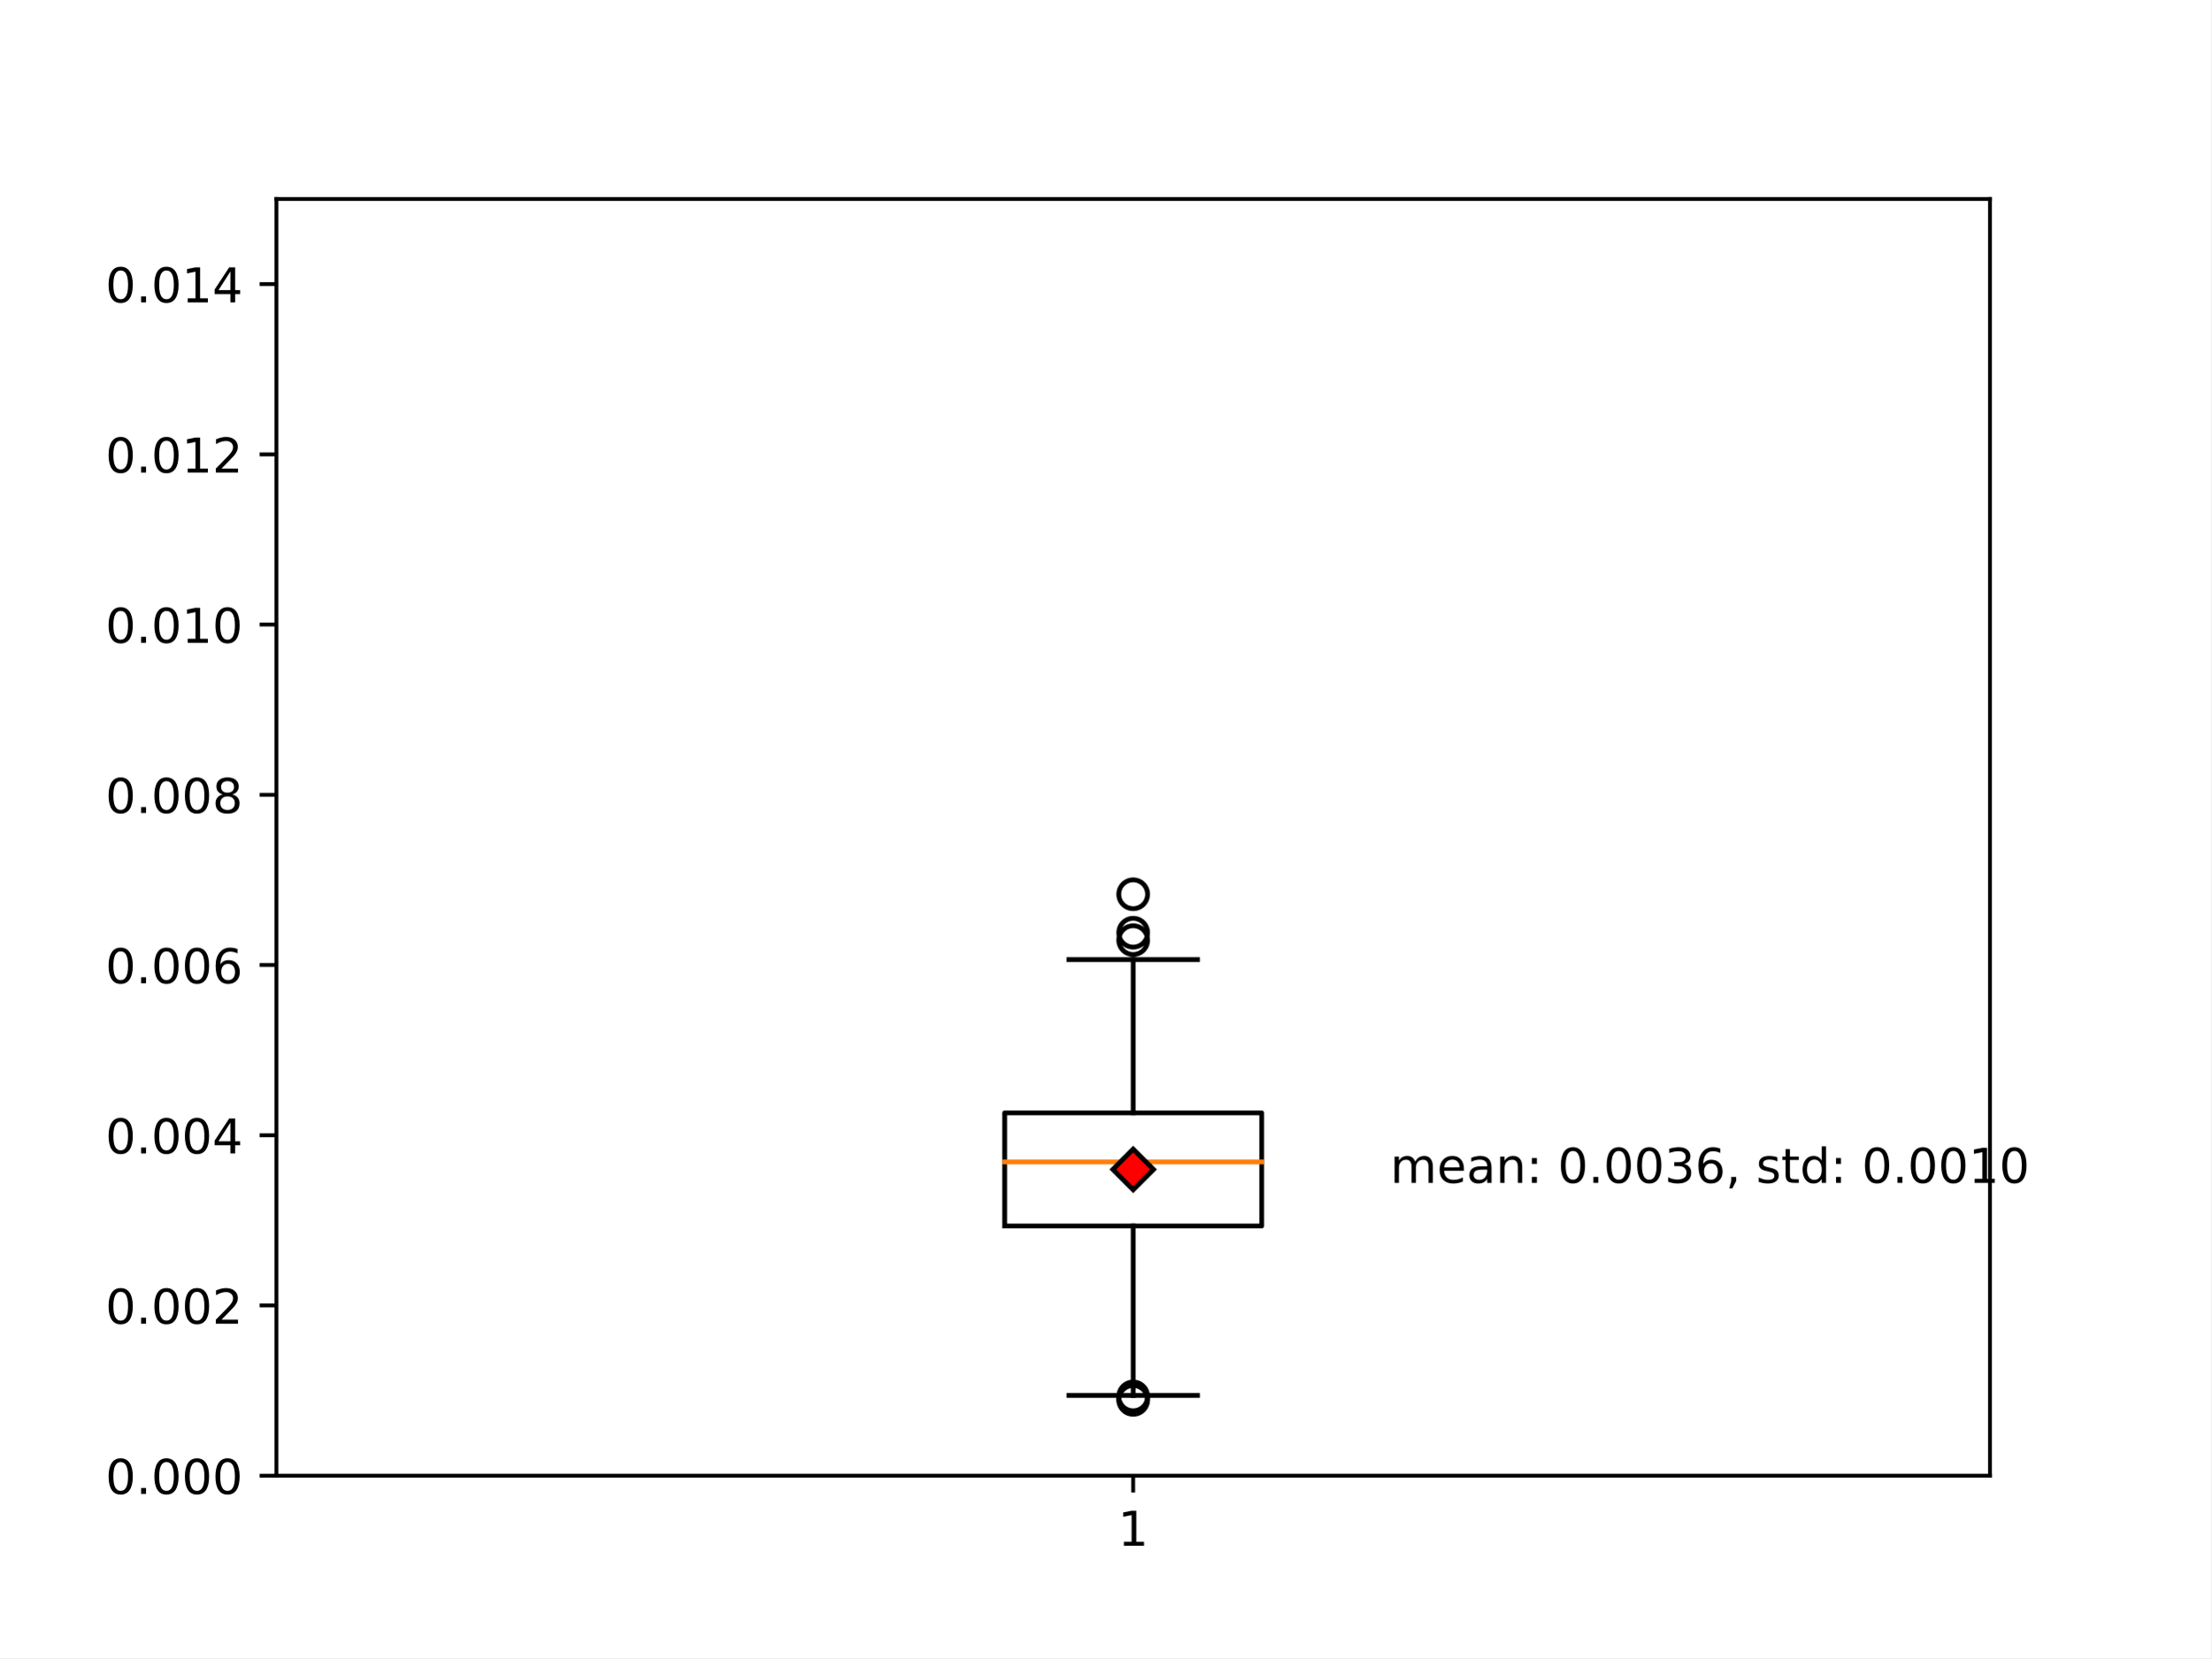
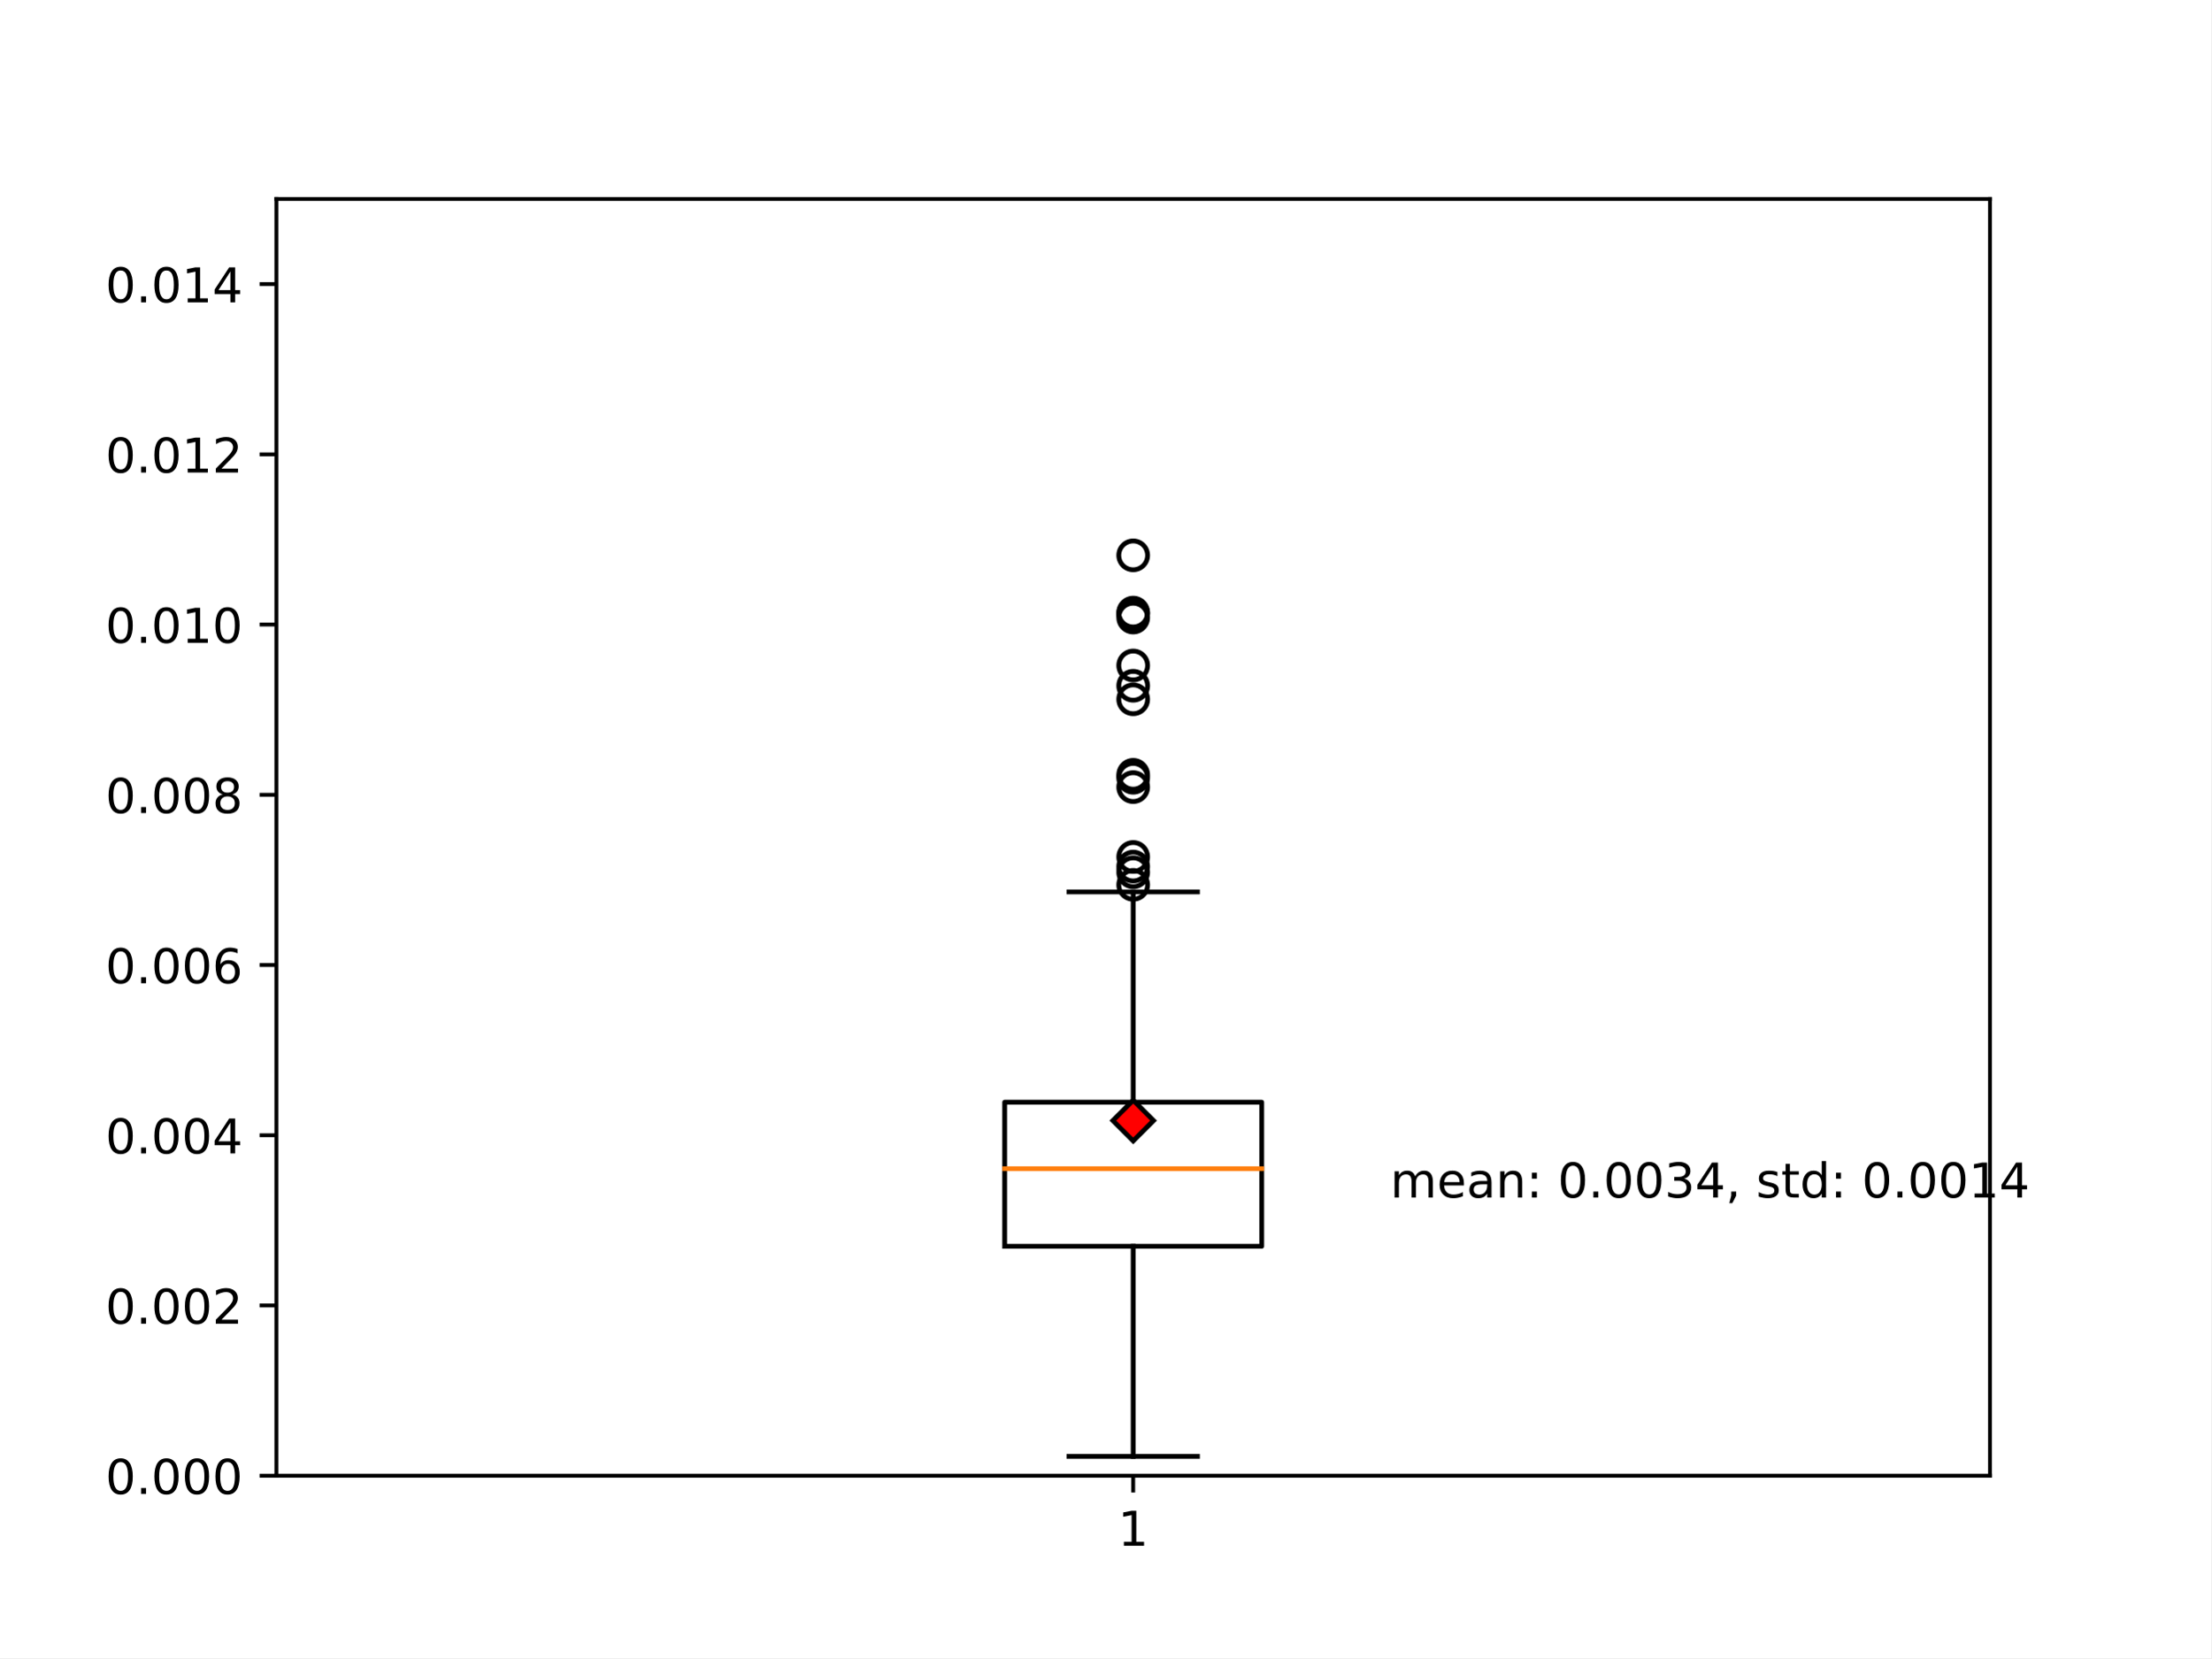
<svg xmlns="http://www.w3.org/2000/svg" xmlns:xlink="http://www.w3.org/1999/xlink" width="460.8pt" height="345.6pt" viewBox="0 0 460.8 345.6" version="1.1">
  <defs>
    <style type="text/css">*{stroke-linejoin: round; stroke-linecap: butt}</style>
  </defs>
  <g id="figure_1">
    <g id="patch_1">
      <path d="M 0 345.6  L 460.8 345.6  L 460.8 0  L 0 0  z " style="fill: #ffffff" />
    </g>
    <g id="axes_1">
      <g id="patch_2">
        <path d="M 57.6 307.584  L 414.72 307.584  L 414.72 41.472  L 57.6 41.472  z " style="fill: #ffffff" />
      </g>
      <g id="matplotlib.axis_1">
        <g id="xtick_1">
          <g id="line2d_1">
            <defs>
-               <path id="mf15229076b" d="M 0 0  L 0 3.5  " style="stroke: #000000; stroke-width: 0.8" />
+               <path id="m33edbf1183" d="M 0 0  L 0 3.5  " style="stroke: #000000; stroke-width: 0.8" />
            </defs>
            <g>
-               <use xlink:href="#mf15229076b" x="236.16" y="307.584" style="stroke: #000000; stroke-width: 0.8" />
+               <use xlink:href="#m33edbf1183" x="236.16" y="307.584" style="stroke: #000000; stroke-width: 0.8" />
            </g>
          </g>
          <g id="text_1">
            <g transform="translate(232.9787 322.1824) scale(0.1 -0.1)">
              <defs>
                <path id="DejaVuSans-31" d="M 794 531  L 1825 531  L 1825 4091  L 703 3866  L 703 4441  L 1819 4666  L 2450 4666  L 2450 531  L 3481 531  L 3481 0  L 794 0  L 794 531  z " transform="scale(0.015625)" />
              </defs>
              <use xlink:href="#DejaVuSans-31" />
            </g>
          </g>
        </g>
      </g>
      <g id="matplotlib.axis_2">
        <g id="ytick_1">
          <g id="line2d_2">
            <defs>
-               <path id="m65360f04e8" d="M 0 0  L -3.5 0  " style="stroke: #000000; stroke-width: 0.8" />
+               <path id="m311f5403de" d="M 0 0  L -3.5 0  " style="stroke: #000000; stroke-width: 0.8" />
            </defs>
            <g>
-               <use xlink:href="#m65360f04e8" x="57.6" y="307.584" style="stroke: #000000; stroke-width: 0.8" />
+               <use xlink:href="#m311f5403de" x="57.6" y="307.584" style="stroke: #000000; stroke-width: 0.8" />
            </g>
          </g>
          <g id="text_2">
            <g transform="translate(21.97188 311.3832) scale(0.1 -0.1)">
              <defs>
                <path id="DejaVuSans-30" d="M 2034 4250  Q 1547 4250 1301 3770  Q 1056 3291 1056 2328  Q 1056 1369 1301 889  Q 1547 409 2034 409  Q 2525 409 2770 889  Q 3016 1369 3016 2328  Q 3016 3291 2770 3770  Q 2525 4250 2034 4250  z M 2034 4750  Q 2819 4750 3233 4129  Q 3647 3509 3647 2328  Q 3647 1150 3233 529  Q 2819 -91 2034 -91  Q 1250 -91 836 529  Q 422 1150 422 2328  Q 422 3509 836 4129  Q 1250 4750 2034 4750  z " transform="scale(0.015625)" />
                <path id="DejaVuSans-2e" d="M 684 794  L 1344 794  L 1344 0  L 684 0  L 684 794  z " transform="scale(0.015625)" />
              </defs>
              <use xlink:href="#DejaVuSans-30" />
              <use xlink:href="#DejaVuSans-2e" x="63.623" />
              <use xlink:href="#DejaVuSans-30" x="95.41" />
              <use xlink:href="#DejaVuSans-30" x="159.033" />
              <use xlink:href="#DejaVuSans-30" x="222.656" />
            </g>
          </g>
        </g>
        <g id="ytick_2">
          <g id="line2d_3">
            <g>
-               <use xlink:href="#m65360f04e8" x="57.6" y="272.102" style="stroke: #000000; stroke-width: 0.8" />
+               <use xlink:href="#m311f5403de" x="57.6" y="272.102" style="stroke: #000000; stroke-width: 0.8" />
            </g>
          </g>
          <g id="text_3">
            <g transform="translate(21.97188 275.9016) scale(0.1 -0.1)">
              <defs>
                <path id="DejaVuSans-32" d="M 1228 531  L 3431 531  L 3431 0  L 469 0  L 469 531  Q 828 903 1448 1529  Q 2069 2156 2228 2338  Q 2531 2678 2651 2914  Q 2772 3150 2772 3378  Q 2772 3750 2511 3984  Q 2250 4219 1831 4219  Q 1534 4219 1204 4116  Q 875 4013 500 3803  L 500 4441  Q 881 4594 1212 4672  Q 1544 4750 1819 4750  Q 2544 4750 2975 4387  Q 3406 4025 3406 3419  Q 3406 3131 3298 2873  Q 3191 2616 2906 2266  Q 2828 2175 2409 1742  Q 1991 1309 1228 531  z " transform="scale(0.015625)" />
              </defs>
              <use xlink:href="#DejaVuSans-30" />
              <use xlink:href="#DejaVuSans-2e" x="63.623" />
              <use xlink:href="#DejaVuSans-30" x="95.41" />
              <use xlink:href="#DejaVuSans-30" x="159.033" />
              <use xlink:href="#DejaVuSans-32" x="222.656" />
            </g>
          </g>
        </g>
        <g id="ytick_3">
          <g id="line2d_4">
            <g>
-               <use xlink:href="#m65360f04e8" x="57.6" y="236.621" style="stroke: #000000; stroke-width: 0.8" />
+               <use xlink:href="#m311f5403de" x="57.6" y="236.621" style="stroke: #000000; stroke-width: 0.8" />
            </g>
          </g>
          <g id="text_4">
            <g transform="translate(21.97188 240.42) scale(0.1 -0.1)">
              <defs>
                <path id="DejaVuSans-34" d="M 2419 4116  L 825 1625  L 2419 1625  L 2419 4116  z M 2253 4666  L 3047 4666  L 3047 1625  L 3713 1625  L 3713 1100  L 3047 1100  L 3047 0  L 2419 0  L 2419 1100  L 313 1100  L 313 1709  L 2253 4666  z " transform="scale(0.015625)" />
              </defs>
              <use xlink:href="#DejaVuSans-30" />
              <use xlink:href="#DejaVuSans-2e" x="63.623" />
              <use xlink:href="#DejaVuSans-30" x="95.41" />
              <use xlink:href="#DejaVuSans-30" x="159.033" />
              <use xlink:href="#DejaVuSans-34" x="222.656" />
            </g>
          </g>
        </g>
        <g id="ytick_4">
          <g id="line2d_5">
            <g>
-               <use xlink:href="#m65360f04e8" x="57.6" y="201.139" style="stroke: #000000; stroke-width: 0.8" />
+               <use xlink:href="#m311f5403de" x="57.6" y="201.139" style="stroke: #000000; stroke-width: 0.8" />
            </g>
          </g>
          <g id="text_5">
            <g transform="translate(21.97188 204.9384) scale(0.1 -0.1)">
              <defs>
                <path id="DejaVuSans-36" d="M 2113 2584  Q 1688 2584 1439 2293  Q 1191 2003 1191 1497  Q 1191 994 1439 701  Q 1688 409 2113 409  Q 2538 409 2786 701  Q 3034 994 3034 1497  Q 3034 2003 2786 2293  Q 2538 2584 2113 2584  z M 3366 4563  L 3366 3988  Q 3128 4100 2886 4159  Q 2644 4219 2406 4219  Q 1781 4219 1451 3797  Q 1122 3375 1075 2522  Q 1259 2794 1537 2939  Q 1816 3084 2150 3084  Q 2853 3084 3261 2657  Q 3669 2231 3669 1497  Q 3669 778 3244 343  Q 2819 -91 2113 -91  Q 1303 -91 875 529  Q 447 1150 447 2328  Q 447 3434 972 4092  Q 1497 4750 2381 4750  Q 2619 4750 2861 4703  Q 3103 4656 3366 4563  z " transform="scale(0.015625)" />
              </defs>
              <use xlink:href="#DejaVuSans-30" />
              <use xlink:href="#DejaVuSans-2e" x="63.623" />
              <use xlink:href="#DejaVuSans-30" x="95.41" />
              <use xlink:href="#DejaVuSans-30" x="159.033" />
              <use xlink:href="#DejaVuSans-36" x="222.656" />
            </g>
          </g>
        </g>
        <g id="ytick_5">
          <g id="line2d_6">
            <g>
-               <use xlink:href="#m65360f04e8" x="57.6" y="165.658" style="stroke: #000000; stroke-width: 0.8" />
+               <use xlink:href="#m311f5403de" x="57.6" y="165.658" style="stroke: #000000; stroke-width: 0.8" />
            </g>
          </g>
          <g id="text_6">
            <g transform="translate(21.97188 169.4568) scale(0.1 -0.1)">
              <defs>
                <path id="DejaVuSans-38" d="M 2034 2216  Q 1584 2216 1326 1975  Q 1069 1734 1069 1313  Q 1069 891 1326 650  Q 1584 409 2034 409  Q 2484 409 2743 651  Q 3003 894 3003 1313  Q 3003 1734 2745 1975  Q 2488 2216 2034 2216  z M 1403 2484  Q 997 2584 770 2862  Q 544 3141 544 3541  Q 544 4100 942 4425  Q 1341 4750 2034 4750  Q 2731 4750 3128 4425  Q 3525 4100 3525 3541  Q 3525 3141 3298 2862  Q 3072 2584 2669 2484  Q 3125 2378 3379 2068  Q 3634 1759 3634 1313  Q 3634 634 3220 271  Q 2806 -91 2034 -91  Q 1263 -91 848 271  Q 434 634 434 1313  Q 434 1759 690 2068  Q 947 2378 1403 2484  z M 1172 3481  Q 1172 3119 1398 2916  Q 1625 2713 2034 2713  Q 2441 2713 2670 2916  Q 2900 3119 2900 3481  Q 2900 3844 2670 4047  Q 2441 4250 2034 4250  Q 1625 4250 1398 4047  Q 1172 3844 1172 3481  z " transform="scale(0.015625)" />
              </defs>
              <use xlink:href="#DejaVuSans-30" />
              <use xlink:href="#DejaVuSans-2e" x="63.623" />
              <use xlink:href="#DejaVuSans-30" x="95.41" />
              <use xlink:href="#DejaVuSans-30" x="159.033" />
              <use xlink:href="#DejaVuSans-38" x="222.656" />
            </g>
          </g>
        </g>
        <g id="ytick_6">
          <g id="line2d_7">
            <g>
-               <use xlink:href="#m65360f04e8" x="57.6" y="130.176" style="stroke: #000000; stroke-width: 0.8" />
+               <use xlink:href="#m311f5403de" x="57.6" y="130.176" style="stroke: #000000; stroke-width: 0.8" />
            </g>
          </g>
          <g id="text_7">
            <g transform="translate(21.97188 133.9752) scale(0.1 -0.1)">
              <use xlink:href="#DejaVuSans-30" />
              <use xlink:href="#DejaVuSans-2e" x="63.623" />
              <use xlink:href="#DejaVuSans-30" x="95.41" />
              <use xlink:href="#DejaVuSans-31" x="159.033" />
              <use xlink:href="#DejaVuSans-30" x="222.656" />
            </g>
          </g>
        </g>
        <g id="ytick_7">
          <g id="line2d_8">
            <g>
-               <use xlink:href="#m65360f04e8" x="57.6" y="94.694" style="stroke: #000000; stroke-width: 0.8" />
+               <use xlink:href="#m311f5403de" x="57.6" y="94.694" style="stroke: #000000; stroke-width: 0.8" />
            </g>
          </g>
          <g id="text_8">
            <g transform="translate(21.97188 98.49362) scale(0.1 -0.1)">
              <use xlink:href="#DejaVuSans-30" />
              <use xlink:href="#DejaVuSans-2e" x="63.623" />
              <use xlink:href="#DejaVuSans-30" x="95.41" />
              <use xlink:href="#DejaVuSans-31" x="159.033" />
              <use xlink:href="#DejaVuSans-32" x="222.656" />
            </g>
          </g>
        </g>
        <g id="ytick_8">
          <g id="line2d_9">
            <g>
-               <use xlink:href="#m65360f04e8" x="57.6" y="59.213" style="stroke: #000000; stroke-width: 0.8" />
+               <use xlink:href="#m311f5403de" x="57.6" y="59.213" style="stroke: #000000; stroke-width: 0.8" />
            </g>
          </g>
          <g id="text_9">
            <g transform="translate(21.97188 63.01202) scale(0.1 -0.1)">
              <use xlink:href="#DejaVuSans-30" />
              <use xlink:href="#DejaVuSans-2e" x="63.623" />
              <use xlink:href="#DejaVuSans-30" x="95.41" />
              <use xlink:href="#DejaVuSans-31" x="159.033" />
              <use xlink:href="#DejaVuSans-34" x="222.656" />
            </g>
          </g>
        </g>
      </g>
      <g id="line2d_10">
-         <path d="M 209.376 255.533  L 262.944 255.533  L 262.944 231.964  L 209.376 231.964  L 209.376 255.533  " clip-path="url(#pf05aa3d324)" style="fill: none; stroke: #000000; stroke-linecap: square" />
+         <path d="M 209.376 259.765  L 262.944 259.765  L 262.944 229.736  L 209.376 229.736  L 209.376 259.765  " clip-path="url(#p71ce11e58b)" style="fill: none; stroke: #000000; stroke-linecap: square" />
      </g>
      <g id="line2d_11">
-         <path d="M 236.16 255.533  L 236.16 290.848  " clip-path="url(#pf05aa3d324)" style="fill: none; stroke: #000000; stroke-linecap: square" />
+         <path d="M 236.16 259.765  L 236.16 303.556  " clip-path="url(#p71ce11e58b)" style="fill: none; stroke: #000000; stroke-linecap: square" />
      </g>
      <g id="line2d_12">
-         <path d="M 236.16 231.964  L 236.16 200.003  " clip-path="url(#pf05aa3d324)" style="fill: none; stroke: #000000; stroke-linecap: square" />
+         <path d="M 236.16 229.736  L 236.16 185.898  " clip-path="url(#p71ce11e58b)" style="fill: none; stroke: #000000; stroke-linecap: square" />
      </g>
      <g id="line2d_13">
-         <path d="M 222.768 290.848  L 249.552 290.848  " clip-path="url(#pf05aa3d324)" style="fill: none; stroke: #000000; stroke-linecap: square" />
+         <path d="M 222.768 303.556  L 249.552 303.556  " clip-path="url(#p71ce11e58b)" style="fill: none; stroke: #000000; stroke-linecap: square" />
      </g>
      <g id="line2d_14">
-         <path d="M 222.768 200.003  L 249.552 200.003  " clip-path="url(#pf05aa3d324)" style="fill: none; stroke: #000000; stroke-linecap: square" />
+         <path d="M 222.768 185.898  L 249.552 185.898  " clip-path="url(#p71ce11e58b)" style="fill: none; stroke: #000000; stroke-linecap: square" />
      </g>
      <g id="line2d_15">
        <defs>
-           <path id="me977ad9c67" d="M 0 3  C 0.796 3 1.559 2.684 2.121 2.121  C 2.684 1.559 3 0.796 3 0  C 3 -0.796 2.684 -1.559 2.121 -2.121  C 1.559 -2.684 0.796 -3 0 -3  C -0.796 -3 -1.559 -2.684 -2.121 -2.121  C -2.684 -1.559 -3 -0.796 -3 0  C -3 0.796 -2.684 1.559 -2.121 2.121  C -1.559 2.684 -0.796 3 0 3  z " style="stroke: #000000" />
+           <path id="m86ff1acb05" d="M 0 3  C 0.796 3 1.559 2.684 2.121 2.121  C 2.684 1.559 3 0.796 3 0  C 3 -0.796 2.684 -1.559 2.121 -2.121  C 1.559 -2.684 0.796 -3 0 -3  C -0.796 -3 -1.559 -2.684 -2.121 -2.121  C -2.684 -1.559 -3 -0.796 -3 0  C -3 0.796 -2.684 1.559 -2.121 2.121  C -1.559 2.684 -0.796 3 0 3  z " style="stroke: #000000" />
        </defs>
-         <g clip-path="url(#pf05aa3d324)">
-           <use xlink:href="#me977ad9c67" x="236.16" y="291.784" style="fill-opacity: 0; stroke: #000000" />
-           <use xlink:href="#me977ad9c67" x="236.16" y="291.06" style="fill-opacity: 0; stroke: #000000" />
-           <use xlink:href="#me977ad9c67" x="236.16" y="291.466" style="fill-opacity: 0; stroke: #000000" />
-           <use xlink:href="#me977ad9c67" x="236.16" y="194.409" style="fill-opacity: 0; stroke: #000000" />
-           <use xlink:href="#me977ad9c67" x="236.16" y="186.392" style="fill-opacity: 0; stroke: #000000" />
-           <use xlink:href="#me977ad9c67" x="236.16" y="195.954" style="fill-opacity: 0; stroke: #000000" />
+         <g clip-path="url(#p71ce11e58b)">
+           <use xlink:href="#m86ff1acb05" x="236.16" y="145.756" style="fill-opacity: 0; stroke: #000000" />
+           <use xlink:href="#m86ff1acb05" x="236.16" y="161.487" style="fill-opacity: 0; stroke: #000000" />
+           <use xlink:href="#m86ff1acb05" x="236.16" y="164.056" style="fill-opacity: 0; stroke: #000000" />
+           <use xlink:href="#m86ff1acb05" x="236.16" y="178.614" style="fill-opacity: 0; stroke: #000000" />
+           <use xlink:href="#m86ff1acb05" x="236.16" y="180.616" style="fill-opacity: 0; stroke: #000000" />
+           <use xlink:href="#m86ff1acb05" x="236.16" y="181.81" style="fill-opacity: 0; stroke: #000000" />
+           <use xlink:href="#m86ff1acb05" x="236.16" y="162.115" style="fill-opacity: 0; stroke: #000000" />
+           <use xlink:href="#m86ff1acb05" x="236.16" y="138.703" style="fill-opacity: 0; stroke: #000000" />
+           <use xlink:href="#m86ff1acb05" x="236.16" y="115.75" style="fill-opacity: 0; stroke: #000000" />
+           <use xlink:href="#m86ff1acb05" x="236.16" y="142.935" style="fill-opacity: 0; stroke: #000000" />
+           <use xlink:href="#m86ff1acb05" x="236.16" y="184.431" style="fill-opacity: 0; stroke: #000000" />
+           <use xlink:href="#m86ff1acb05" x="236.16" y="-1" style="fill-opacity: 0; stroke: #000000" />
+           <use xlink:href="#m86ff1acb05" x="236.16" y="-1" style="fill-opacity: 0; stroke: #000000" />
+           <use xlink:href="#m86ff1acb05" x="236.16" y="37.766" style="fill-opacity: 0; stroke: #000000" />
+           <use xlink:href="#m86ff1acb05" x="236.16" y="127.897" style="fill-opacity: 0; stroke: #000000" />
+           <use xlink:href="#m86ff1acb05" x="236.16" y="-1" style="fill-opacity: 0; stroke: #000000" />
+           <use xlink:href="#m86ff1acb05" x="236.16" y="-1" style="fill-opacity: 0; stroke: #000000" />
+           <use xlink:href="#m86ff1acb05" x="236.16" y="37.922" style="fill-opacity: 0; stroke: #000000" />
+           <use xlink:href="#m86ff1acb05" x="236.16" y="127.677" style="fill-opacity: 0; stroke: #000000" />
+           <use xlink:href="#m86ff1acb05" x="236.16" y="-1" style="fill-opacity: 0; stroke: #000000" />
+           <use xlink:href="#m86ff1acb05" x="236.16" y="-1" style="fill-opacity: 0; stroke: #000000" />
+           <use xlink:href="#m86ff1acb05" x="236.16" y="37.998" style="fill-opacity: 0; stroke: #000000" />
+           <use xlink:href="#m86ff1acb05" x="236.16" y="128.719" style="fill-opacity: 0; stroke: #000000" />
        </g>
      </g>
      <g id="line2d_16">
-         <path d="M 209.376 242.184  L 262.944 242.184  " clip-path="url(#pf05aa3d324)" style="fill: none; stroke: #ff7f0e; stroke-linecap: square" />
+         <path d="M 209.376 243.591  L 262.944 243.591  " clip-path="url(#p71ce11e58b)" style="fill: none; stroke: #ff7f0e; stroke-linecap: square" />
      </g>
      <g id="line2d_17">
        <defs>
-           <path id="mdc9da3ceeb" d="M -0 4.243  L 4.243 0  L 0 -4.243  L -4.243 -0  z " style="stroke: #000000; stroke-linejoin: miter" />
+           <path id="m39c9f0d10f" d="M -0 4.243  L 4.243 0  L 0 -4.243  L -4.243 -0  z " style="stroke: #000000; stroke-linejoin: miter" />
        </defs>
-         <g clip-path="url(#pf05aa3d324)">
-           <use xlink:href="#mdc9da3ceeb" x="236.16" y="243.751" style="fill: #ff0000; stroke: #000000; stroke-linejoin: miter" />
+         <g clip-path="url(#p71ce11e58b)">
+           <use xlink:href="#m39c9f0d10f" x="236.16" y="233.564" style="fill: #ff0000; stroke: #000000; stroke-linejoin: miter" />
        </g>
      </g>
      <g id="patch_3">
        <path d="M 57.6 307.584  L 57.6 41.472  " style="fill: none; stroke: #000000; stroke-width: 0.8; stroke-linejoin: miter; stroke-linecap: square" />
      </g>
      <g id="patch_4">
        <path d="M 414.72 307.584  L 414.72 41.472  " style="fill: none; stroke: #000000; stroke-width: 0.8; stroke-linejoin: miter; stroke-linecap: square" />
      </g>
      <g id="patch_5">
        <path d="M 57.6 307.584  L 414.72 307.584  " style="fill: none; stroke: #000000; stroke-width: 0.8; stroke-linejoin: miter; stroke-linecap: square" />
      </g>
      <g id="patch_6">
        <path d="M 57.6 41.472  L 414.72 41.472  " style="fill: none; stroke: #000000; stroke-width: 0.8; stroke-linejoin: miter; stroke-linecap: square" />
      </g>
      <g id="text_10">
-         <g transform="translate(289.728 246.5424) scale(0.1 -0.1)">
+         <g transform="translate(289.728 249.6055) scale(0.1 -0.1)">
          <defs>
            <path id="DejaVuSans-6d" d="M 3328 2828  Q 3544 3216 3844 3400  Q 4144 3584 4550 3584  Q 5097 3584 5394 3201  Q 5691 2819 5691 2113  L 5691 0  L 5113 0  L 5113 2094  Q 5113 2597 4934 2840  Q 4756 3084 4391 3084  Q 3944 3084 3684 2787  Q 3425 2491 3425 1978  L 3425 0  L 2847 0  L 2847 2094  Q 2847 2600 2669 2842  Q 2491 3084 2119 3084  Q 1678 3084 1418 2786  Q 1159 2488 1159 1978  L 1159 0  L 581 0  L 581 3500  L 1159 3500  L 1159 2956  Q 1356 3278 1631 3431  Q 1906 3584 2284 3584  Q 2666 3584 2933 3390  Q 3200 3197 3328 2828  z " transform="scale(0.015625)" />
            <path id="DejaVuSans-65" d="M 3597 1894  L 3597 1613  L 953 1613  Q 991 1019 1311 708  Q 1631 397 2203 397  Q 2534 397 2845 478  Q 3156 559 3463 722  L 3463 178  Q 3153 47 2828 -22  Q 2503 -91 2169 -91  Q 1331 -91 842 396  Q 353 884 353 1716  Q 353 2575 817 3079  Q 1281 3584 2069 3584  Q 2775 3584 3186 3129  Q 3597 2675 3597 1894  z M 3022 2063  Q 3016 2534 2758 2815  Q 2500 3097 2075 3097  Q 1594 3097 1305 2825  Q 1016 2553 972 2059  L 3022 2063  z " transform="scale(0.015625)" />
            <path id="DejaVuSans-61" d="M 2194 1759  Q 1497 1759 1228 1600  Q 959 1441 959 1056  Q 959 750 1161 570  Q 1363 391 1709 391  Q 2188 391 2477 730  Q 2766 1069 2766 1631  L 2766 1759  L 2194 1759  z M 3341 1997  L 3341 0  L 2766 0  L 2766 531  Q 2569 213 2275 61  Q 1981 -91 1556 -91  Q 1019 -91 701 211  Q 384 513 384 1019  Q 384 1609 779 1909  Q 1175 2209 1959 2209  L 2766 2209  L 2766 2266  Q 2766 2663 2505 2880  Q 2244 3097 1772 3097  Q 1472 3097 1187 3025  Q 903 2953 641 2809  L 641 3341  Q 956 3463 1253 3523  Q 1550 3584 1831 3584  Q 2591 3584 2966 3190  Q 3341 2797 3341 1997  z " transform="scale(0.015625)" />
            <path id="DejaVuSans-6e" d="M 3513 2113  L 3513 0  L 2938 0  L 2938 2094  Q 2938 2591 2744 2837  Q 2550 3084 2163 3084  Q 1697 3084 1428 2787  Q 1159 2491 1159 1978  L 1159 0  L 581 0  L 581 3500  L 1159 3500  L 1159 2956  Q 1366 3272 1645 3428  Q 1925 3584 2291 3584  Q 2894 3584 3203 3211  Q 3513 2838 3513 2113  z " transform="scale(0.015625)" />
            <path id="DejaVuSans-3a" d="M 750 794  L 1409 794  L 1409 0  L 750 0  L 750 794  z M 750 3309  L 1409 3309  L 1409 2516  L 750 2516  L 750 3309  z " transform="scale(0.015625)" />
            <path id="DejaVuSans-20" transform="scale(0.015625)" />
            <path id="DejaVuSans-33" d="M 2597 2516  Q 3050 2419 3304 2112  Q 3559 1806 3559 1356  Q 3559 666 3084 287  Q 2609 -91 1734 -91  Q 1441 -91 1130 -33  Q 819 25 488 141  L 488 750  Q 750 597 1062 519  Q 1375 441 1716 441  Q 2309 441 2620 675  Q 2931 909 2931 1356  Q 2931 1769 2642 2001  Q 2353 2234 1838 2234  L 1294 2234  L 1294 2753  L 1863 2753  Q 2328 2753 2575 2939  Q 2822 3125 2822 3475  Q 2822 3834 2567 4026  Q 2313 4219 1838 4219  Q 1578 4219 1281 4162  Q 984 4106 628 3988  L 628 4550  Q 988 4650 1302 4700  Q 1616 4750 1894 4750  Q 2613 4750 3031 4423  Q 3450 4097 3450 3541  Q 3450 3153 3228 2886  Q 3006 2619 2597 2516  z " transform="scale(0.015625)" />
            <path id="DejaVuSans-2c" d="M 750 794  L 1409 794  L 1409 256  L 897 -744  L 494 -744  L 750 256  L 750 794  z " transform="scale(0.015625)" />
            <path id="DejaVuSans-73" d="M 2834 3397  L 2834 2853  Q 2591 2978 2328 3040  Q 2066 3103 1784 3103  Q 1356 3103 1142 2972  Q 928 2841 928 2578  Q 928 2378 1081 2264  Q 1234 2150 1697 2047  L 1894 2003  Q 2506 1872 2764 1633  Q 3022 1394 3022 966  Q 3022 478 2636 193  Q 2250 -91 1575 -91  Q 1294 -91 989 -36  Q 684 19 347 128  L 347 722  Q 666 556 975 473  Q 1284 391 1588 391  Q 1994 391 2212 530  Q 2431 669 2431 922  Q 2431 1156 2273 1281  Q 2116 1406 1581 1522  L 1381 1569  Q 847 1681 609 1914  Q 372 2147 372 2553  Q 372 3047 722 3315  Q 1072 3584 1716 3584  Q 2034 3584 2315 3537  Q 2597 3491 2834 3397  z " transform="scale(0.015625)" />
            <path id="DejaVuSans-74" d="M 1172 4494  L 1172 3500  L 2356 3500  L 2356 3053  L 1172 3053  L 1172 1153  Q 1172 725 1289 603  Q 1406 481 1766 481  L 2356 481  L 2356 0  L 1766 0  Q 1100 0 847 248  Q 594 497 594 1153  L 594 3053  L 172 3053  L 172 3500  L 594 3500  L 594 4494  L 1172 4494  z " transform="scale(0.015625)" />
            <path id="DejaVuSans-64" d="M 2906 2969  L 2906 4863  L 3481 4863  L 3481 0  L 2906 0  L 2906 525  Q 2725 213 2448 61  Q 2172 -91 1784 -91  Q 1150 -91 751 415  Q 353 922 353 1747  Q 353 2572 751 3078  Q 1150 3584 1784 3584  Q 2172 3584 2448 3432  Q 2725 3281 2906 2969  z M 947 1747  Q 947 1113 1208 752  Q 1469 391 1925 391  Q 2381 391 2643 752  Q 2906 1113 2906 1747  Q 2906 2381 2643 2742  Q 2381 3103 1925 3103  Q 1469 3103 1208 2742  Q 947 2381 947 1747  z " transform="scale(0.015625)" />
          </defs>
          <use xlink:href="#DejaVuSans-6d" />
          <use xlink:href="#DejaVuSans-65" x="97.412" />
          <use xlink:href="#DejaVuSans-61" x="158.936" />
          <use xlink:href="#DejaVuSans-6e" x="220.215" />
          <use xlink:href="#DejaVuSans-3a" x="283.594" />
          <use xlink:href="#DejaVuSans-20" x="317.285" />
          <use xlink:href="#DejaVuSans-30" x="349.072" />
          <use xlink:href="#DejaVuSans-2e" x="412.695" />
          <use xlink:href="#DejaVuSans-30" x="444.482" />
          <use xlink:href="#DejaVuSans-30" x="508.105" />
          <use xlink:href="#DejaVuSans-33" x="571.729" />
-           <use xlink:href="#DejaVuSans-36" x="635.352" />
+           <use xlink:href="#DejaVuSans-34" x="635.352" />
          <use xlink:href="#DejaVuSans-2c" x="698.975" />
          <use xlink:href="#DejaVuSans-20" x="730.762" />
          <use xlink:href="#DejaVuSans-73" x="762.549" />
          <use xlink:href="#DejaVuSans-74" x="814.648" />
          <use xlink:href="#DejaVuSans-64" x="853.857" />
          <use xlink:href="#DejaVuSans-3a" x="917.334" />
          <use xlink:href="#DejaVuSans-20" x="951.025" />
          <use xlink:href="#DejaVuSans-30" x="982.812" />
          <use xlink:href="#DejaVuSans-2e" x="1046.436" />
          <use xlink:href="#DejaVuSans-30" x="1078.223" />
          <use xlink:href="#DejaVuSans-30" x="1141.846" />
          <use xlink:href="#DejaVuSans-31" x="1205.469" />
-           <use xlink:href="#DejaVuSans-30" x="1269.092" />
+           <use xlink:href="#DejaVuSans-34" x="1269.092" />
        </g>
      </g>
    </g>
  </g>
  <defs>
-     <clipPath id="pf05aa3d324">
+     <clipPath id="p71ce11e58b">
      <rect x="57.6" y="41.472" width="357.12" height="266.112" />
    </clipPath>
  </defs>
</svg>
